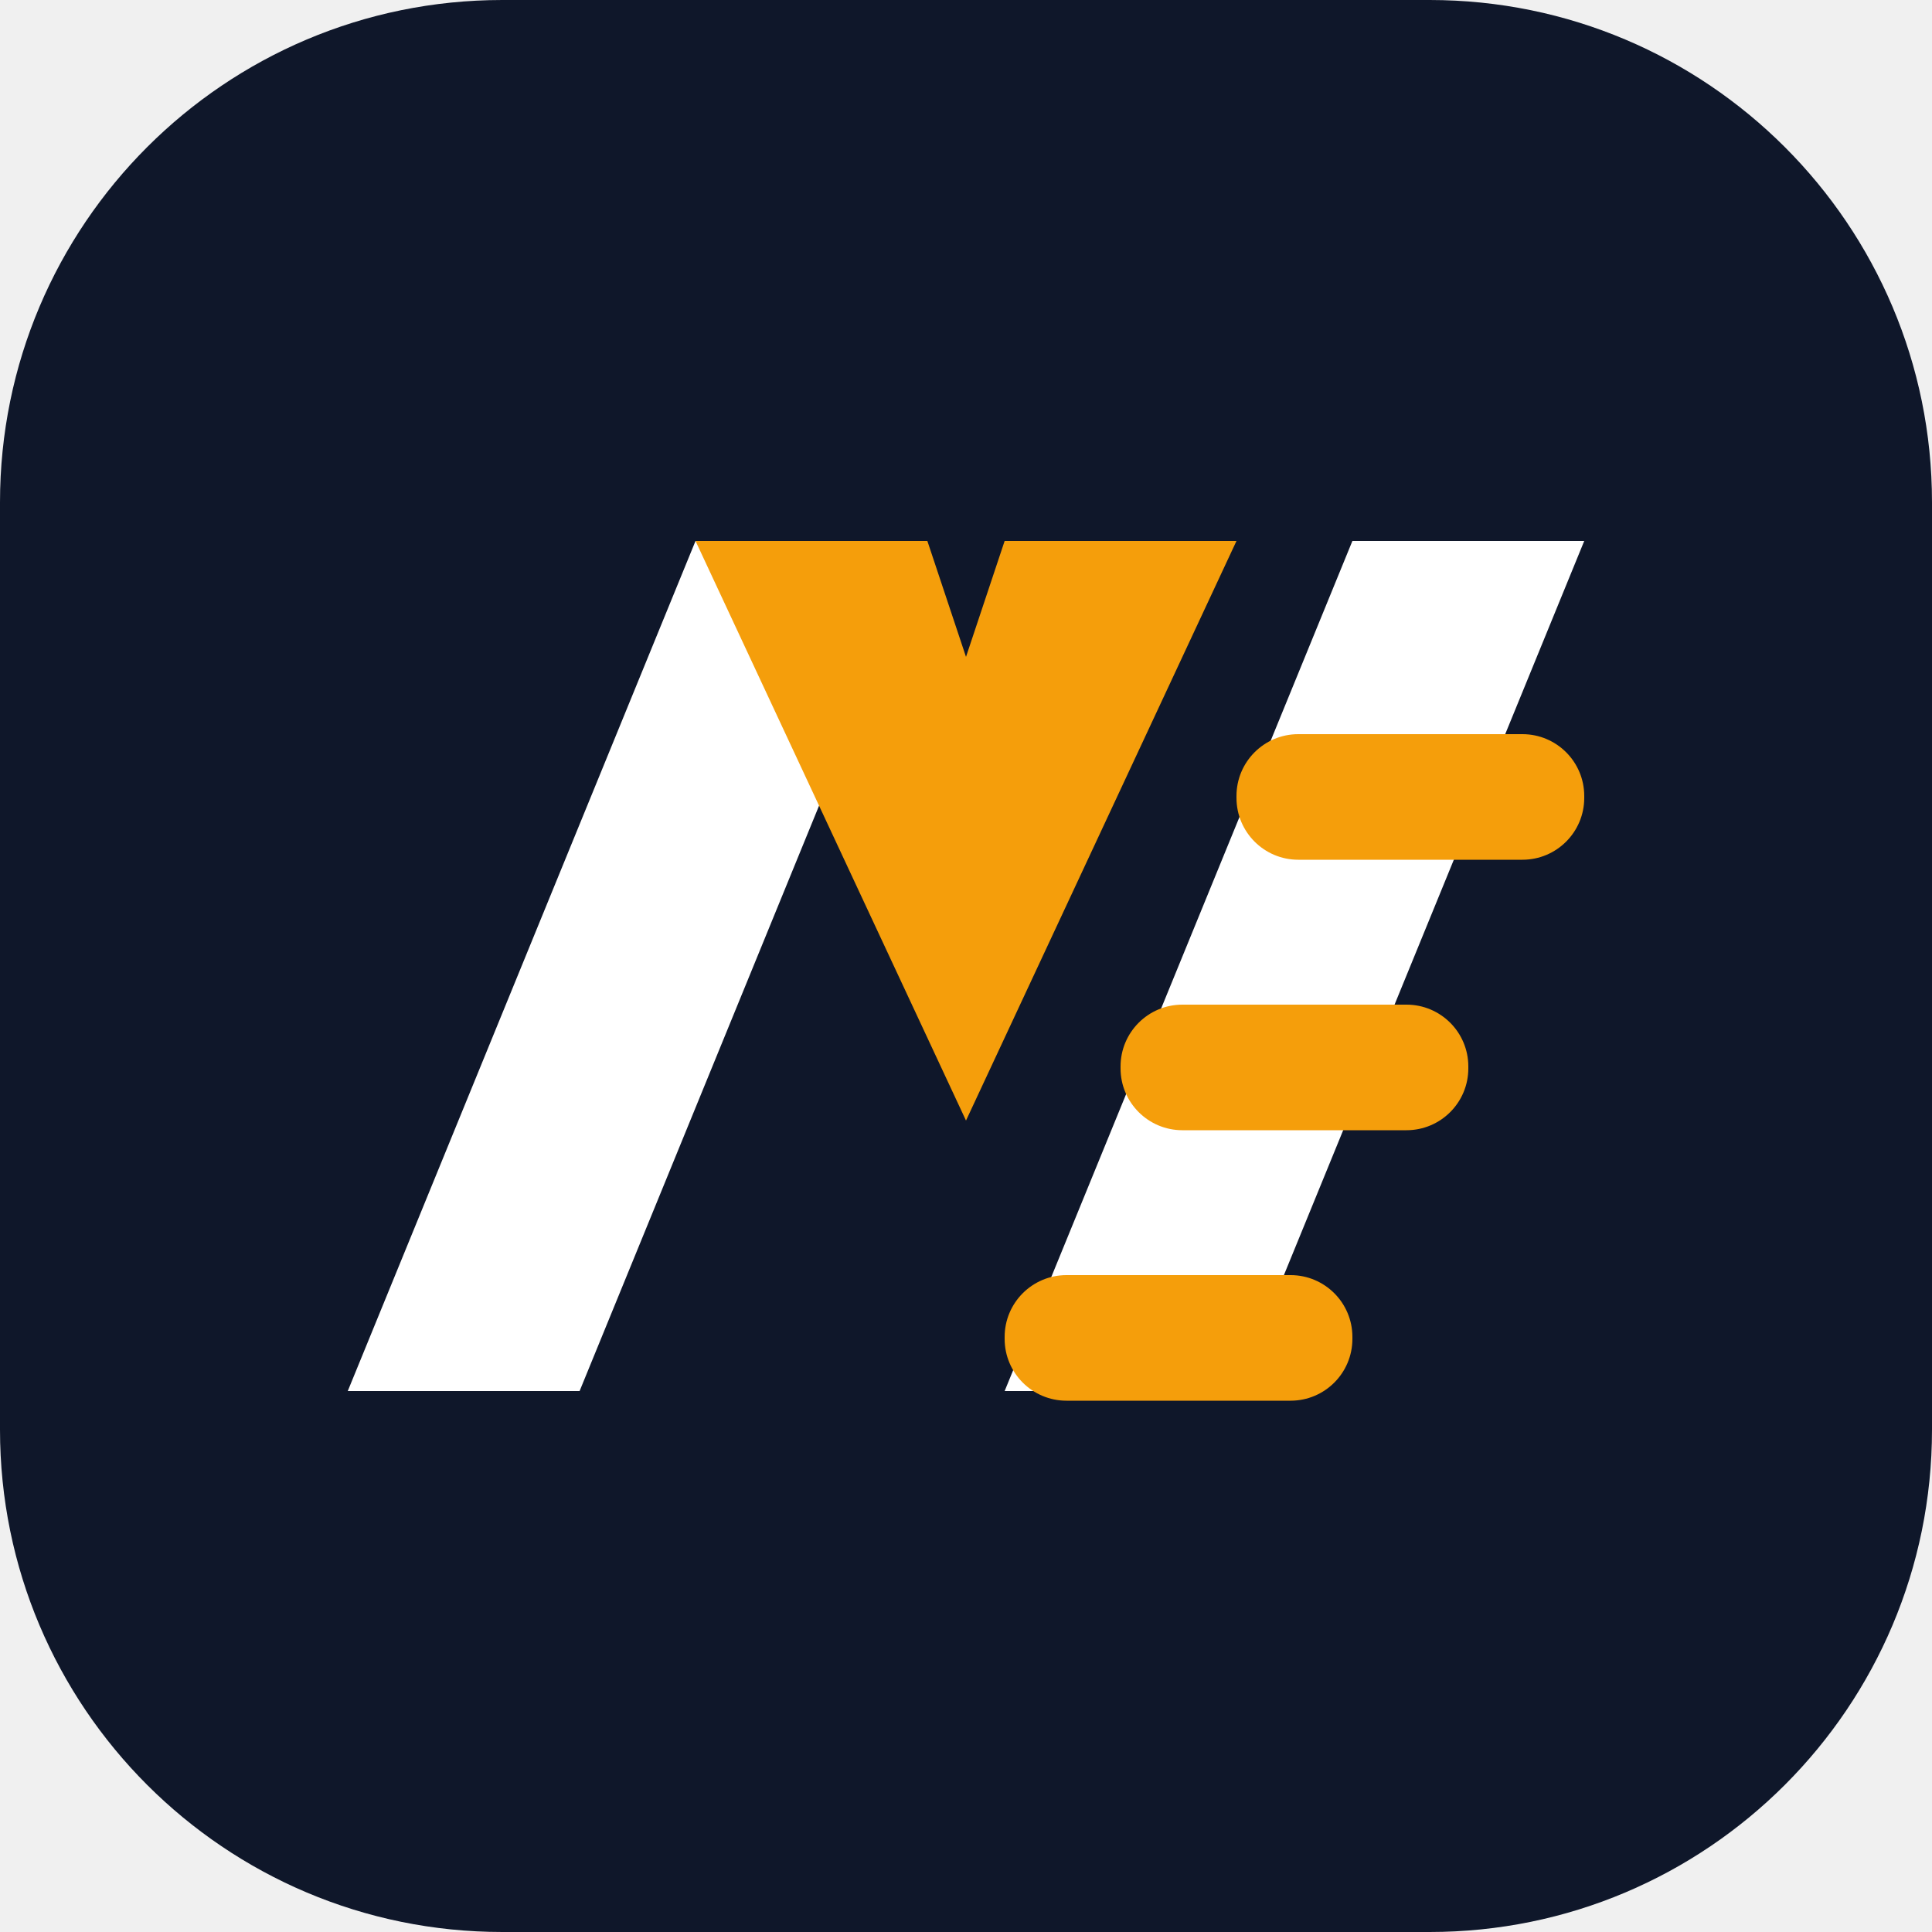
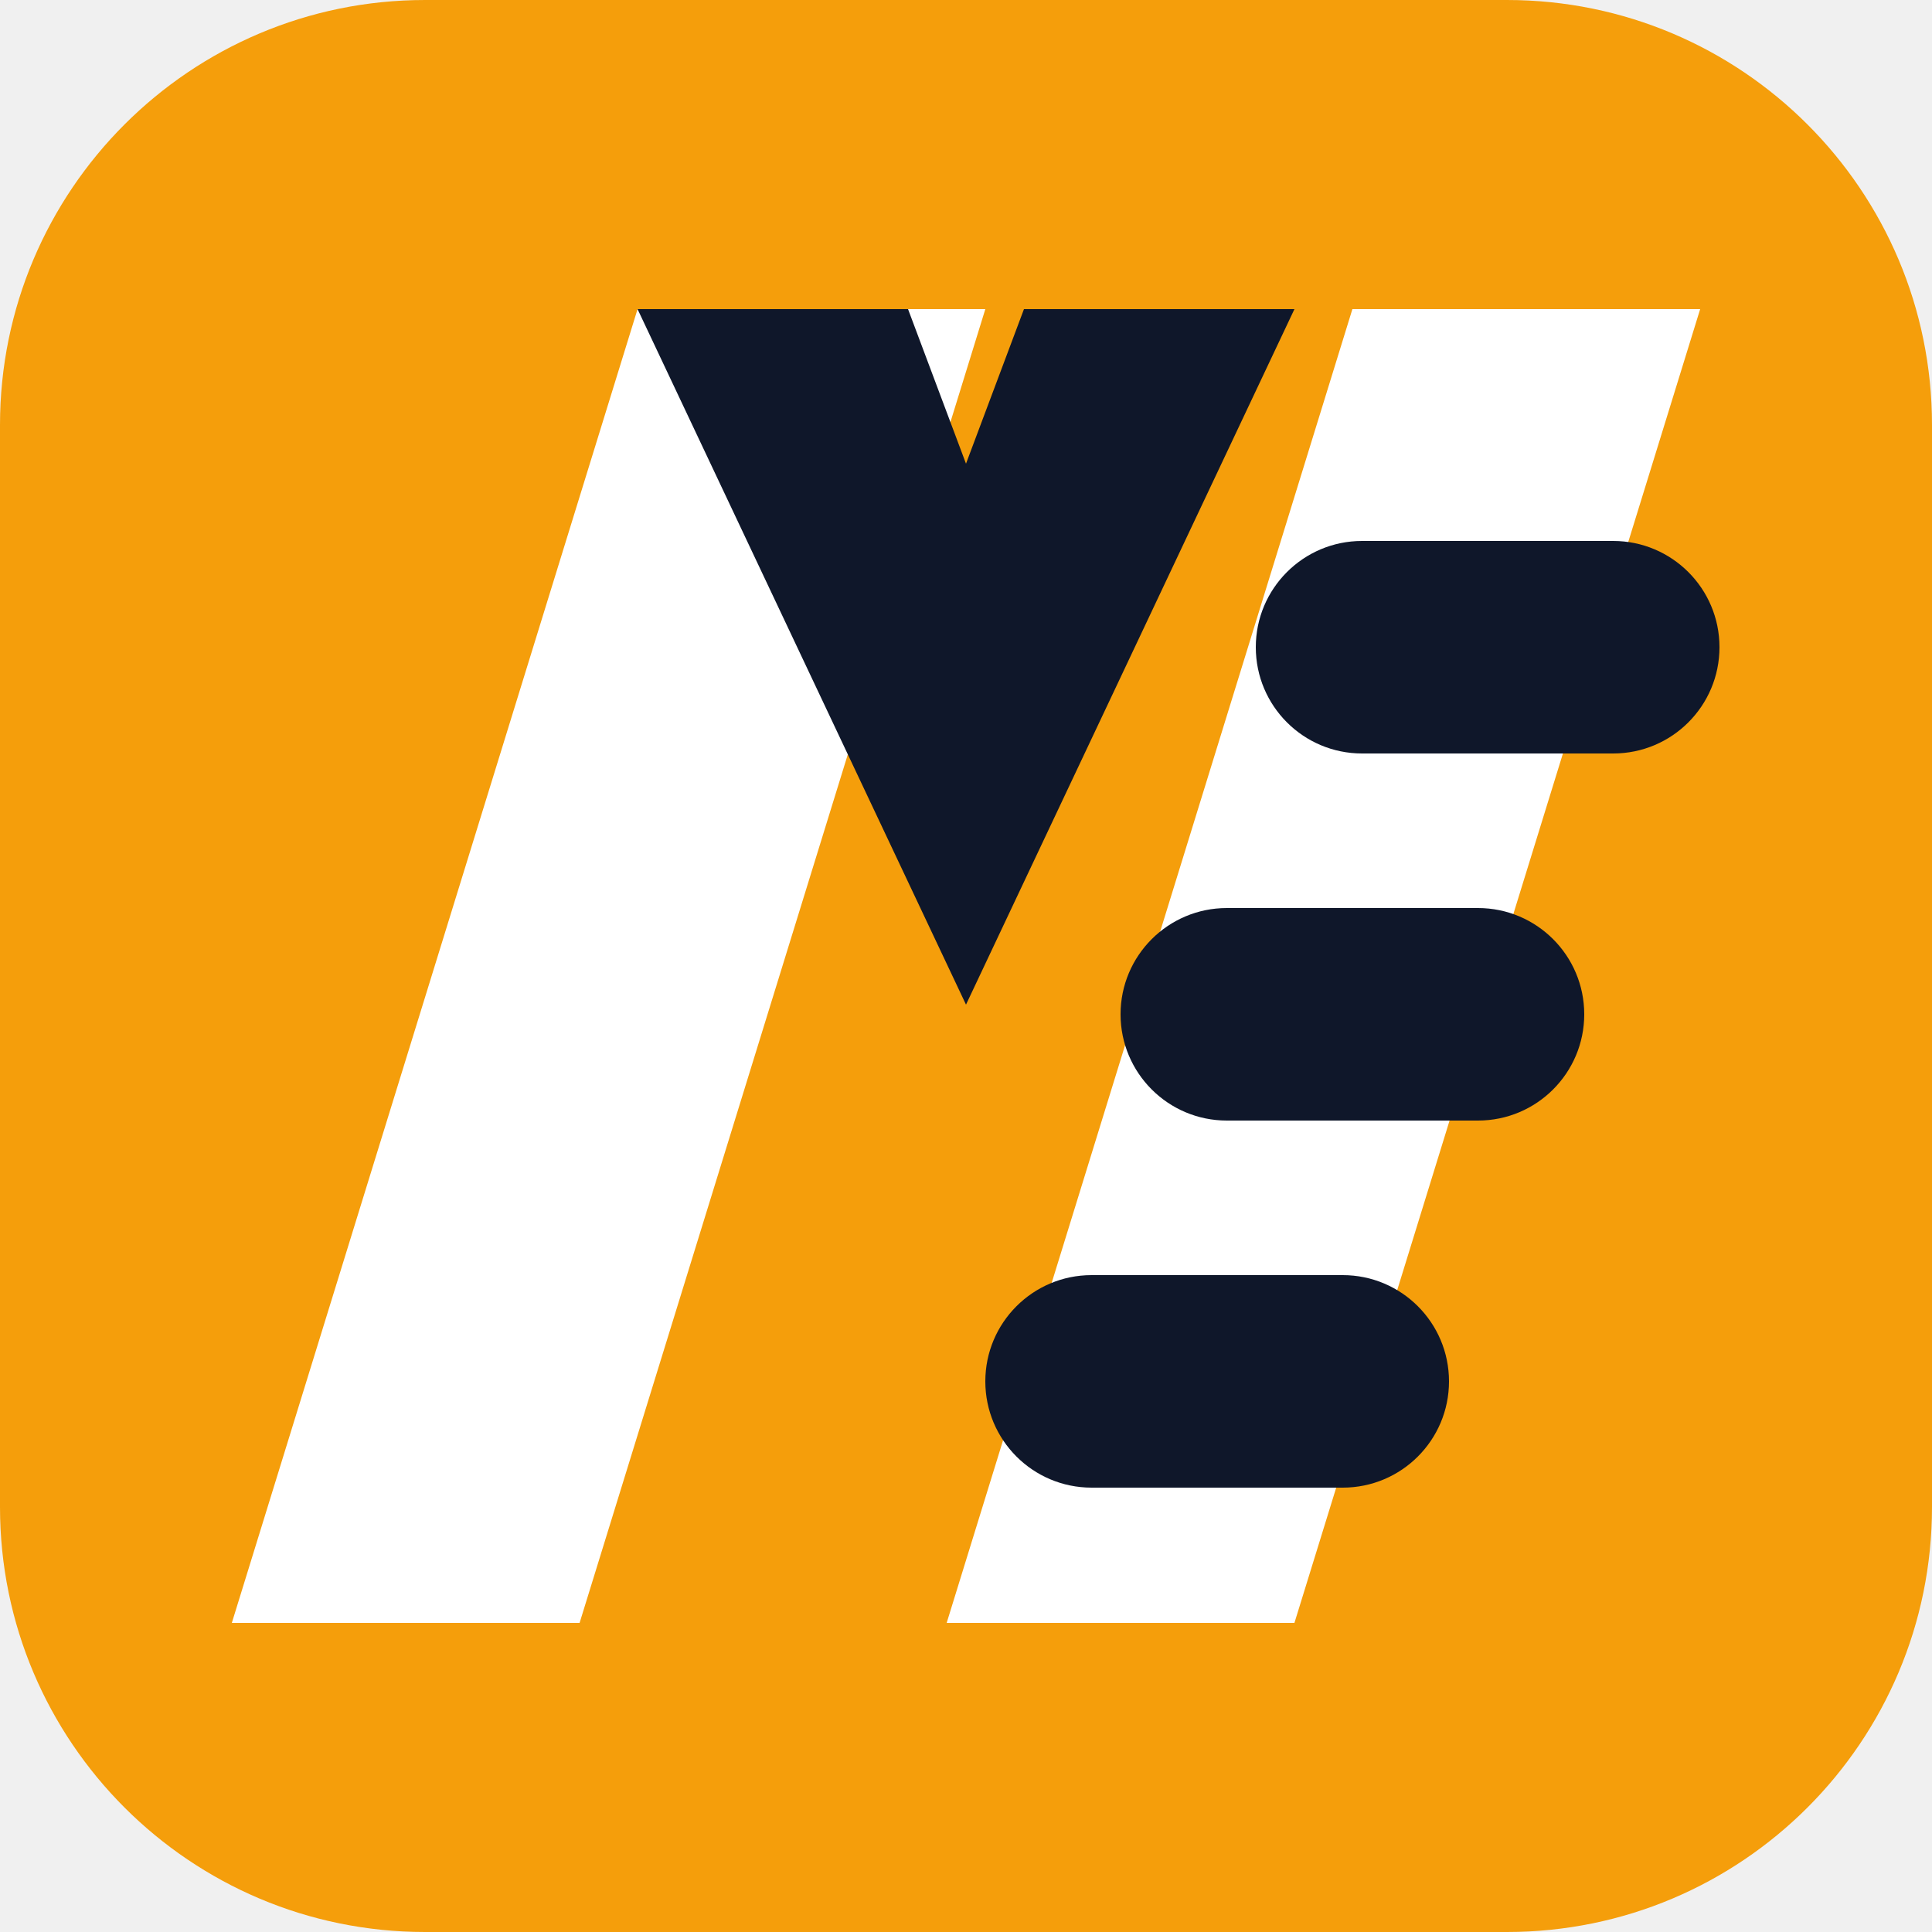
- <svg xmlns="http://www.w3.org/2000/svg" width="40" height="40" viewBox="0 0 100 100" fill="none">
-   <rect width="100" height="100" rx="26" fill="#0f172a" />
-   <path d="M18 72L36 28H48L30 72H18Z" fill="#ffffff" />
-   <path d="M36 28L50 58L64 28H52L50 34L48 28H36Z" fill="#f59e0b" />
-   <path d="M52 72L70 28H82L64 72H52Z" fill="#ffffff" />
-   <rect x="64" y="38" width="18" height="6.5" rx="3.2" fill="#f59e0b" />
-   <rect x="58" y="52" width="18" height="6.5" rx="3.2" fill="#f59e0b" />
-   <rect x="52" y="66" width="18" height="6.5" rx="3.2" fill="#f59e0b" />
+ <svg xmlns="http://www.w3.org/2000/svg" width="100" height="100" viewBox="0 0 100 100" fill="none">
+   <rect width="100" height="100" rx="22" fill="#f59e0b" />
+   <path d="M12 84L33 16H51L30 84H12Z" fill="#ffffff" />
+   <path d="M33 16L50 52L67 16H53L50 24L47 16H33Z" fill="#0f172a" />
+   <path d="M49 84L70 16H88L67 84H49Z" fill="#ffffff" />
+   <rect x="65" y="28" width="24" height="11" rx="5.5" fill="#0f172a" />
+   <rect x="58" y="47" width="24" height="11" rx="5.5" fill="#0f172a" />
+   <rect x="51" y="66" width="24" height="11" rx="5.5" fill="#0f172a" />
</svg>
